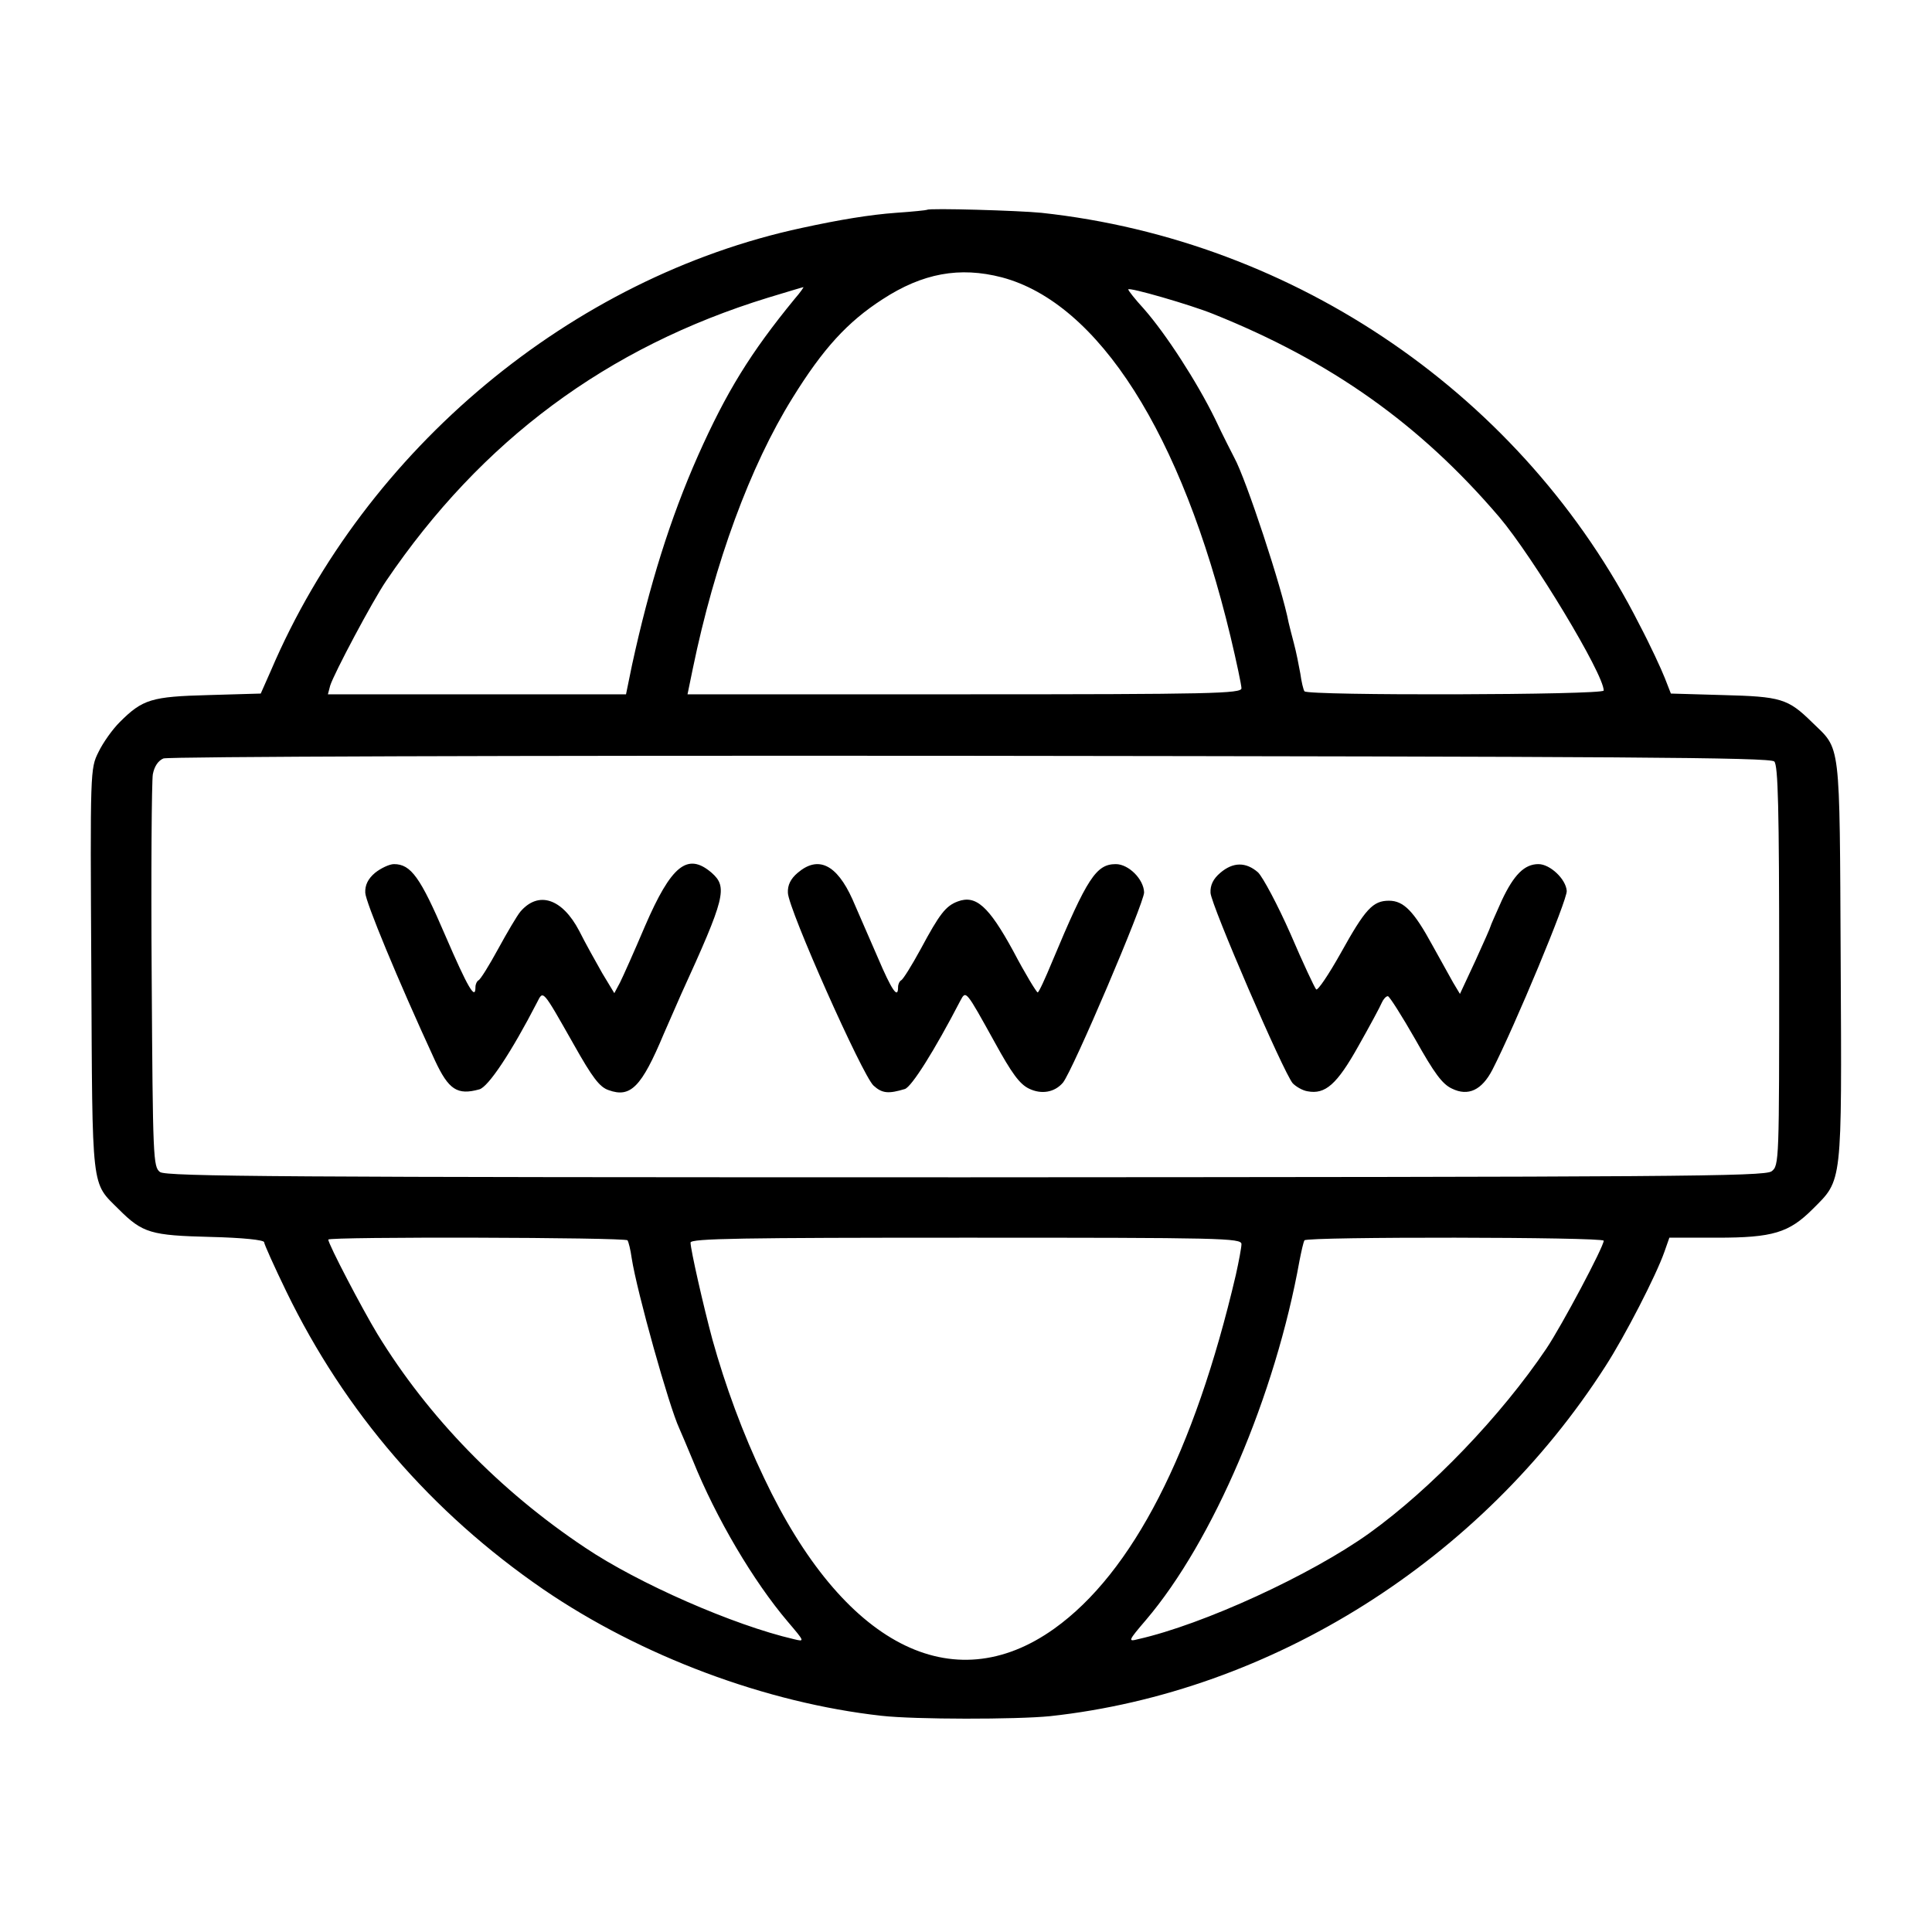
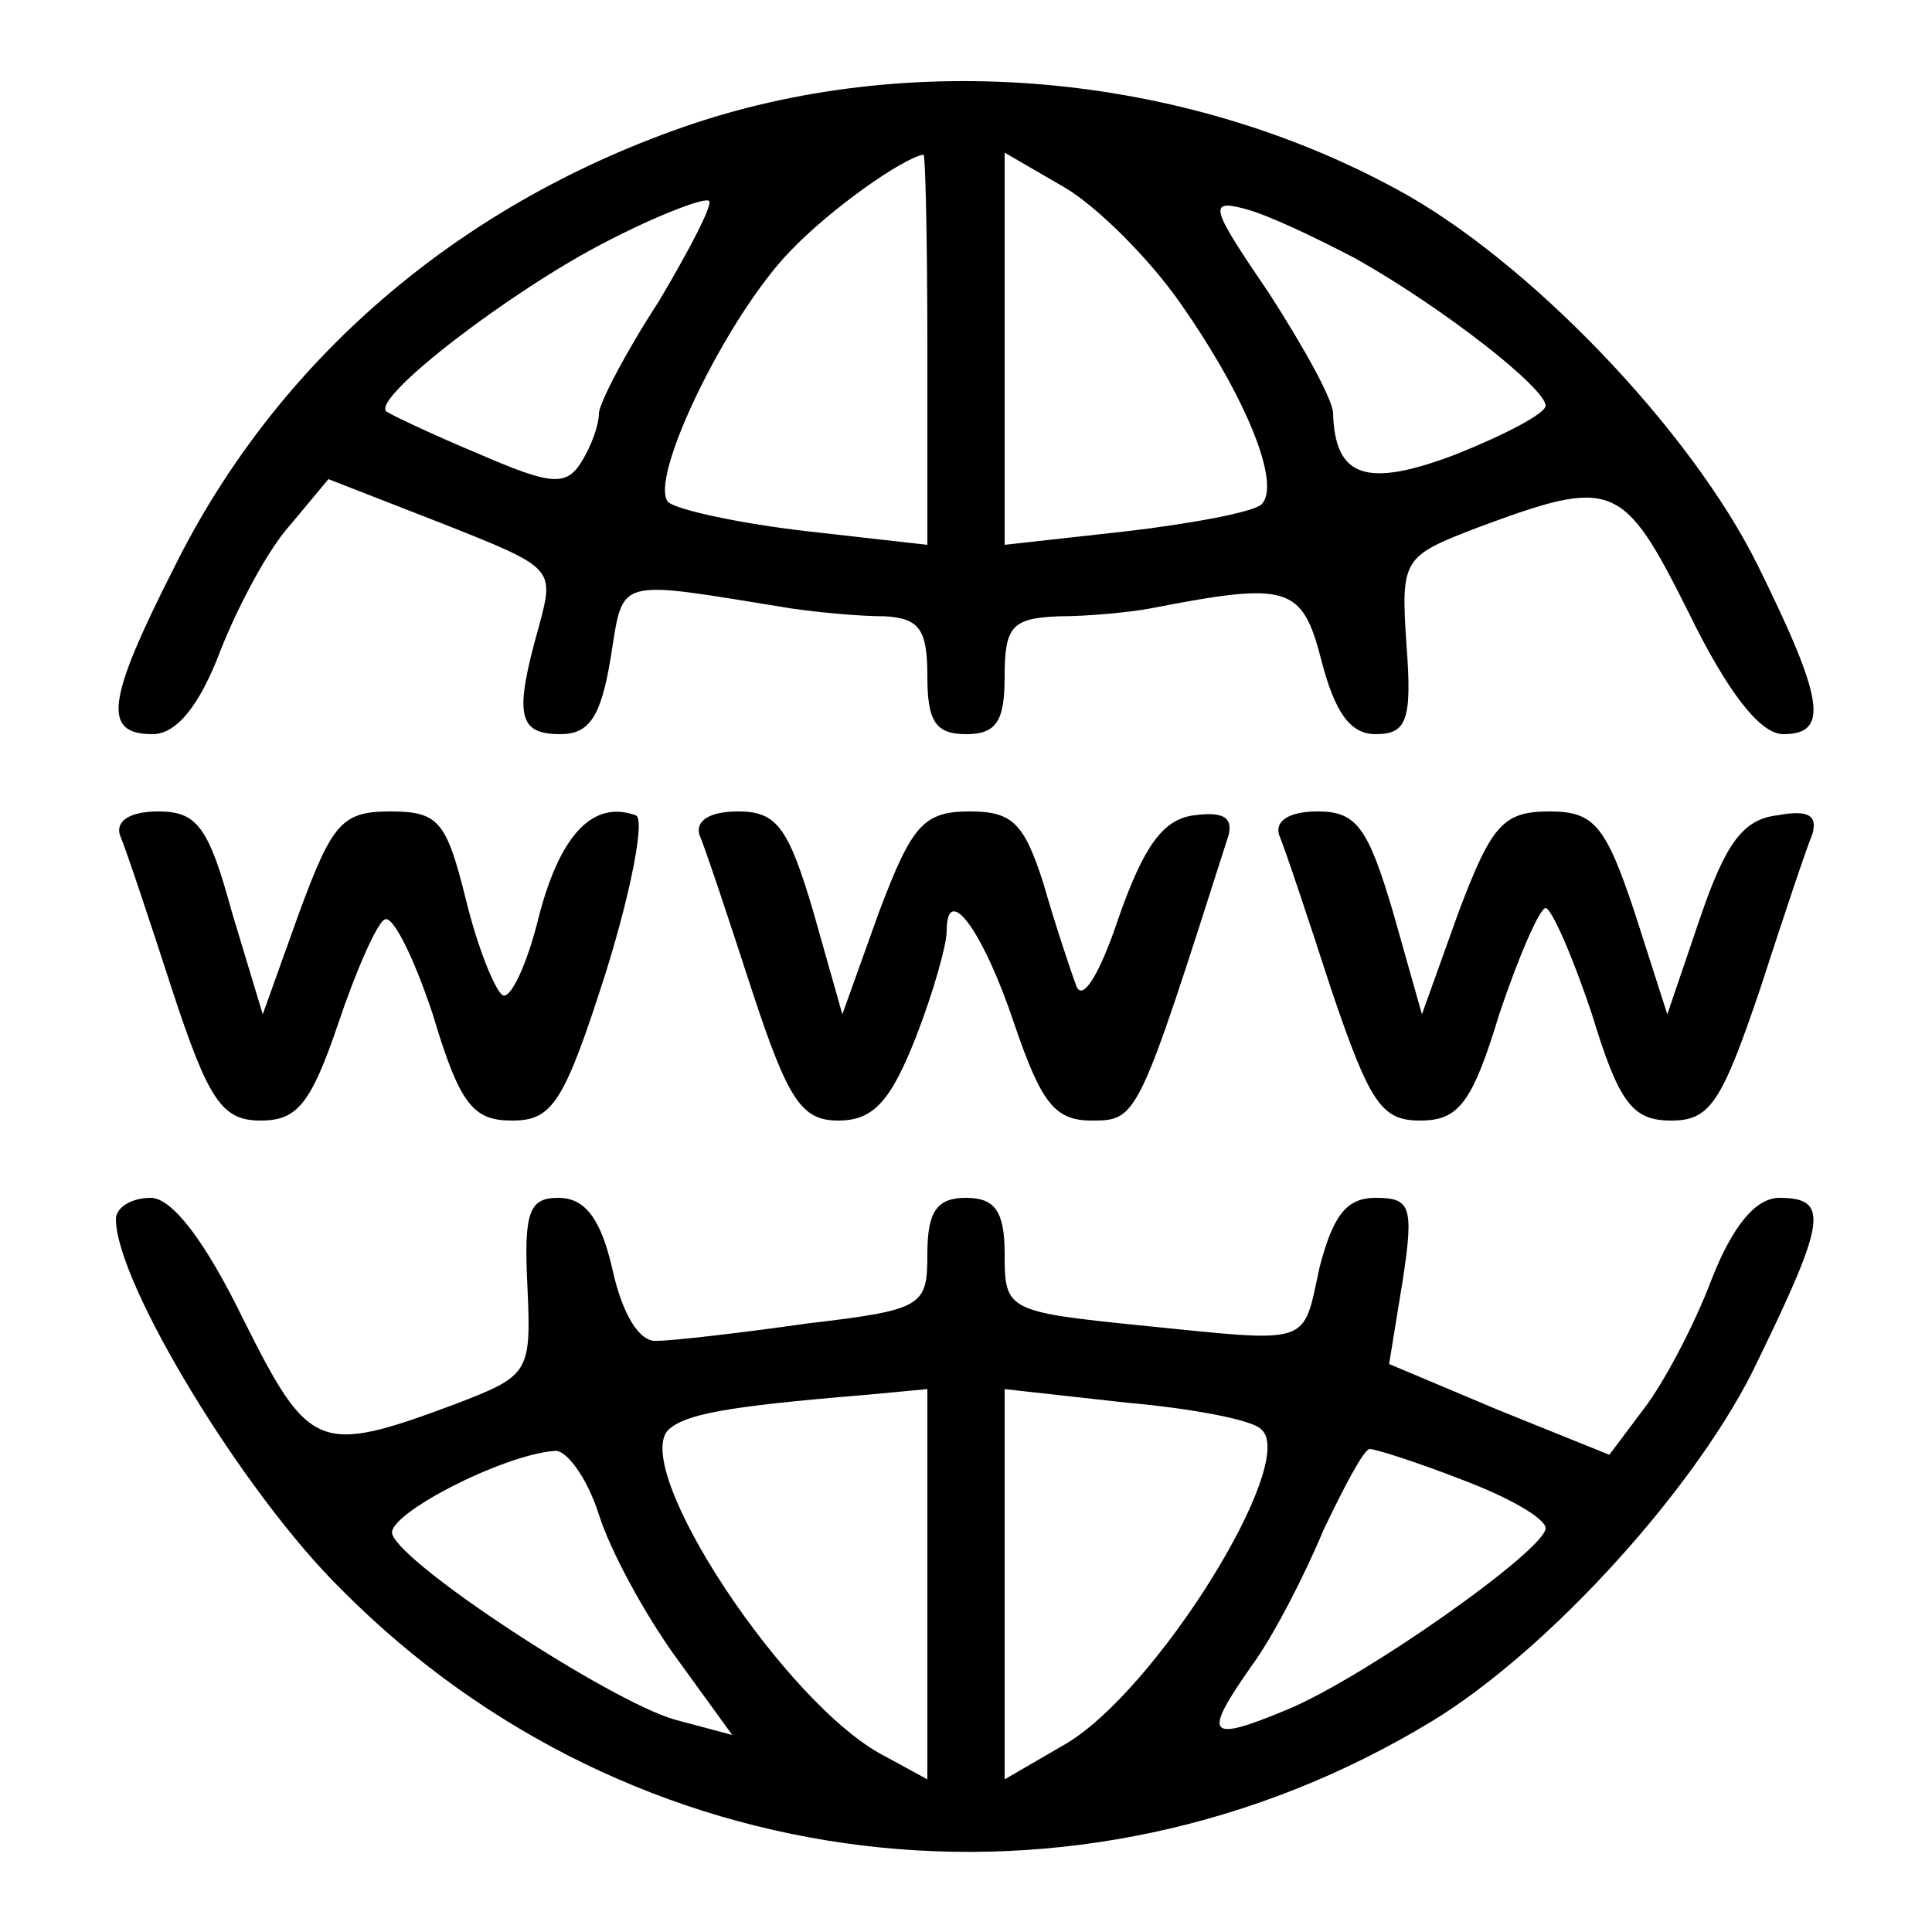
- <svg xmlns="http://www.w3.org/2000/svg" version="1.0" width="512pt" height="512pt" viewBox="0 0 512 512" preserveAspectRatio="xMidYMid meet">
-   <g transform="translate(0,512) scale(0.1,-0.1)" fill="#000000" stroke="none">
-     <path d="M2457 4564 c-1 -1 -38 -5 -83 -8 -68 -5 -148 -18 -249 -40 -610 -131 -1156 -585 -1407 -1173 l-27 -61 -138 -4 c-152 -4 -175 -11 -236 -72 -19 -19 -44 -54 -56 -79 -22 -44 -22 -48 -19 -578 3 -594 -1 -560 73 -634 63 -63 85 -69 243 -73 85 -2 142 -8 142 -14 0 -5 27 -65 59 -131 155 -319 384 -585 681 -789 259 -177 590 -301 896 -335 88 -10 358 -10 447 -1 588 64 1143 414 1472 928 51 79 134 240 156 303 l13 37 127 0 c147 0 190 13 253 76 79 79 77 60 74 658 -3 593 1 557 -76 632 -64 63 -83 68 -236 72 l-138 4 -16 41 c-9 23 -39 88 -68 143 -305 602 -908 1017 -1584 1090 -59 6 -298 13 -303 8z m198 -179 c256 -68 477 -415 606 -952 16 -67 29 -129 29 -137 0 -14 -77 -16 -734 -16 l-734 0 14 68 c58 281 152 537 264 717 81 131 146 202 239 262 106 69 204 87 316 58z m-549 -57 c-118 -144 -181 -247 -256 -415 -74 -167 -129 -344 -175 -555 l-16 -78 -395 0 -395 0 6 23 c10 32 112 224 148 277 253 373 586 620 1012 751 50 15 92 28 94 28 2 1 -8 -14 -23 -31z m1109 -40 c312 -125 548 -292 758 -538 89 -105 277 -416 277 -460 0 -12 -786 -14 -793 -2 -3 4 -8 25 -11 47 -4 22 -11 58 -17 80 -6 22 -12 47 -14 55 -17 90 -113 381 -144 437 -5 10 -29 56 -51 103 -48 98 -130 225 -189 292 -23 25 -41 48 -41 51 0 7 166 -41 225 -65z m1487 -1186 c10 -10 13 -121 13 -542 0 -517 0 -529 -20 -544 -18 -14 -264 -15 -2136 -16 -1811 0 -2118 2 -2135 14 -18 14 -19 33 -22 518 -2 277 0 518 3 536 4 21 14 36 28 42 13 5 924 8 2139 7 1722 -2 2119 -4 2130 -15z m-3039 -1269 c3 -5 8 -25 11 -47 14 -90 99 -393 126 -451 5 -11 21 -49 36 -85 62 -154 161 -321 252 -428 45 -53 45 -53 16 -46 -160 37 -413 148 -554 243 -225 150 -415 345 -550 566 -40 66 -130 238 -130 250 0 8 788 6 793 -2z m1627 -10 c0 -9 -7 -46 -15 -82 -110 -470 -274 -789 -481 -937 -270 -193 -560 -43 -769 399 -57 119 -103 245 -137 367 -24 89 -58 239 -58 257 0 11 138 13 730 13 678 0 730 -1 730 -17z m960 9 c0 -16 -111 -225 -152 -286 -120 -178 -305 -371 -469 -489 -155 -111 -440 -242 -613 -281 -27 -7 -27 -5 21 51 178 209 343 596 407 953 5 25 10 48 13 53 6 10 793 9 793 -1z" />
-     <path d="M994 2807 c-19 -16 -27 -33 -26 -53 1 -24 84 -226 185 -445 36 -77 59 -92 117 -76 24 6 86 100 153 230 17 33 13 38 97 -110 50 -89 69 -114 93 -122 58 -21 87 8 146 149 13 30 34 78 46 105 117 256 124 284 81 322 -64 55 -107 20 -177 -142 -28 -66 -58 -133 -66 -149 l-15 -28 -32 53 c-17 30 -45 80 -61 112 -45 86 -108 107 -156 51 -9 -11 -35 -55 -59 -99 -24 -44 -47 -81 -52 -83 -4 -2 -8 -10 -8 -18 0 -36 -20 -2 -80 137 -66 154 -91 189 -136 189 -12 0 -35 -11 -50 -23z" />
-     <path d="M2114 2807 c-19 -16 -27 -33 -26 -53 1 -43 198 -485 227 -511 23 -21 40 -22 83 -9 18 6 78 101 147 234 15 28 14 29 91 -110 45 -82 66 -111 91 -123 33 -16 68 -10 90 16 26 32 215 476 215 504 -1 35 -41 75 -75 75 -52 0 -76 -37 -168 -257 -19 -46 -36 -83 -39 -83 -3 0 -33 49 -65 110 -65 119 -99 149 -147 131 -32 -12 -48 -33 -98 -126 -24 -44 -47 -81 -52 -83 -4 -2 -8 -10 -8 -18 0 -33 -17 -8 -54 79 -22 50 -52 120 -67 154 -42 93 -91 116 -145 70z" />
-     <path d="M3234 2807 c-19 -16 -27 -33 -26 -53 1 -31 194 -478 218 -505 9 -9 26 -19 39 -21 47 -9 78 18 135 120 30 53 58 105 62 115 4 9 11 17 16 17 4 0 37 -52 73 -115 50 -89 71 -118 97 -130 43 -21 79 -4 107 50 59 115 199 451 197 474 -2 31 -44 71 -75 71 -37 0 -65 -28 -97 -96 -16 -36 -30 -67 -30 -69 0 -2 -18 -43 -40 -91 l-41 -88 -18 30 c-9 16 -34 61 -55 99 -49 90 -76 118 -115 118 -43 0 -63 -22 -128 -139 -32 -57 -61 -100 -65 -96 -4 4 -35 70 -68 147 -34 77 -73 150 -86 163 -32 28 -66 28 -100 -1z" />
+ <svg xmlns="http://www.w3.org/2000/svg" version="1.0" width="100pt" height="100pt" viewBox="0 0 100 100" preserveAspectRatio="xMidYMid meet">
+   <g transform="translate(0,100) scale(0.1,-0.1)" fill="#000000" stroke="none">
+     <path d="M353 934 c-117 -41 -210 -121 -263 -228 -35 -69 -37 -86 -11 -86 12 0 24 14 35 43 9 23 25 53 36 65 l20 24 59 -23 c58 -23 58 -23 50 -53 -13 -46 -11 -56 11 -56 15 0 21 9 26 39 7 43 1 41 94 26 14 -2 35 -4 48 -4 18 -1 22 -7 22 -31 0 -23 4 -30 20 -30 16 0 20 7 20 30 0 26 4 30 28 31 15 0 36 2 47 4 72 14 79 12 89 -27 7 -27 15 -38 28 -38 16 0 19 7 16 46 -3 45 -2 46 37 61 70 26 75 24 109 -44 20 -41 37 -63 49 -63 24 0 21 18 -13 87 -35 71 -120 159 -187 195 -112 61 -253 73 -370 32z m127 -115 l0 -101 -62 7 c-35 4 -67 11 -72 15 -11 11 30 96 63 130 21 22 58 48 69 50 1 0 2 -45 2 -101z m131 24 c35 -50 52 -94 42 -104 -4 -4 -36 -10 -70 -14 l-63 -7 0 102 0 101 31 -18 c17 -10 44 -37 60 -60z m-270 1 c-17 -26 -31 -53 -31 -58 0 -6 -4 -17 -9 -25 -8 -13 -16 -12 -53 4 -24 10 -45 20 -48 22 -8 7 65 63 114 88 27 14 51 23 53 21 2 -2 -10 -25 -26 -52z m361 22 c46 -26 98 -67 98 -76 0 -4 -21 -15 -46 -25 -47 -18 -63 -12 -64 21 0 7 -15 34 -33 62 -30 44 -32 49 -13 44 12 -3 37 -15 58 -26z" />
+     <path d="M62 568 c3 -7 15 -43 27 -80 19 -58 26 -68 46 -68 19 0 26 9 40 50 9 27 20 52 24 54 4 3 15 -19 25 -49 14 -47 21 -55 41 -55 21 0 27 9 49 78 13 42 20 79 15 80 -22 8 -39 -10 -50 -52 -6 -25 -15 -44 -19 -41 -4 3 -13 25 -19 50 -10 40 -14 45 -39 45 -25 0 -30 -6 -47 -52 l-19 -53 -16 53 c-12 44 -18 52 -38 52 -15 0 -22 -5 -20 -12z" />
+     <path d="M362 568 c3 -7 15 -43 27 -80 19 -58 26 -68 45 -68 18 0 27 10 40 43 9 23 16 48 16 55 0 26 19 0 35 -48 14 -41 21 -50 40 -50 24 0 24 1 71 148 2 9 -3 12 -18 10 -16 -2 -26 -16 -39 -53 -10 -30 -19 -44 -22 -35 -3 8 -11 32 -17 53 -10 31 -16 37 -38 37 -24 0 -30 -7 -47 -52 l-19 -53 -15 53 c-13 44 -19 52 -39 52 -15 0 -22 -5 -20 -12z" />
+     <path d="M662 568 c3 -7 15 -43 27 -80 20 -59 26 -68 46 -68 20 0 27 9 41 55 10 30 21 55 24 55 3 0 14 -25 24 -55 14 -46 21 -55 41 -55 20 0 26 9 46 68 12 37 24 73 27 80 3 10 -2 13 -18 10 -18 -2 -27 -15 -40 -53 l-17 -50 -17 53 c-15 45 -21 52 -44 52 -24 0 -30 -7 -47 -52 l-19 -53 -15 53 c-13 44 -19 52 -39 52 -15 0 -22 -5 -20 -12z" />
+     <path d="M60 369 c0 -33 66 -142 117 -192 150 -151 381 -179 564 -68 61 37 139 123 169 187 35 72 37 84 11 84 -12 0 -24 -14 -35 -42 -9 -24 -25 -54 -35 -67 l-18 -24 -57 23 -57 24 7 43 c6 39 4 43 -14 43 -15 0 -22 -9 -29 -36 -9 -41 -3 -39 -93 -30 -69 7 -70 8 -70 37 0 22 -5 29 -20 29 -15 0 -20 -7 -20 -29 0 -27 -2 -29 -62 -36 -35 -5 -70 -9 -78 -9 -9 -1 -18 14 -23 37 -6 26 -14 37 -28 37 -15 0 -18 -7 -16 -46 2 -45 1 -46 -38 -61 -70 -26 -75 -24 -109 44 -20 41 -37 63 -48 63 -10 0 -18 -5 -18 -11z m420 -189 l0 -101 -22 12 c-51 26 -132 149 -112 169 9 8 29 12 102 18 l32 3 0 -101z m173 80 c19 -17 -55 -136 -102 -163 l-31 -18 0 101 0 101 63 -7 c34 -3 66 -9 70 -14z m-343 -44 c6 -19 24 -52 40 -74 l29 -40 -30 8 c-34 10 -141 80 -146 96 -3 10 57 41 84 43 6 1 17 -14 23 -33z m447 18 c24 -9 43 -20 43 -25 0 -11 -93 -77 -134 -94 -41 -17 -44 -14 -18 23 11 15 27 46 37 70 11 23 21 42 24 42 3 0 25 -7 48 -16z" />
  </g>
</svg>
